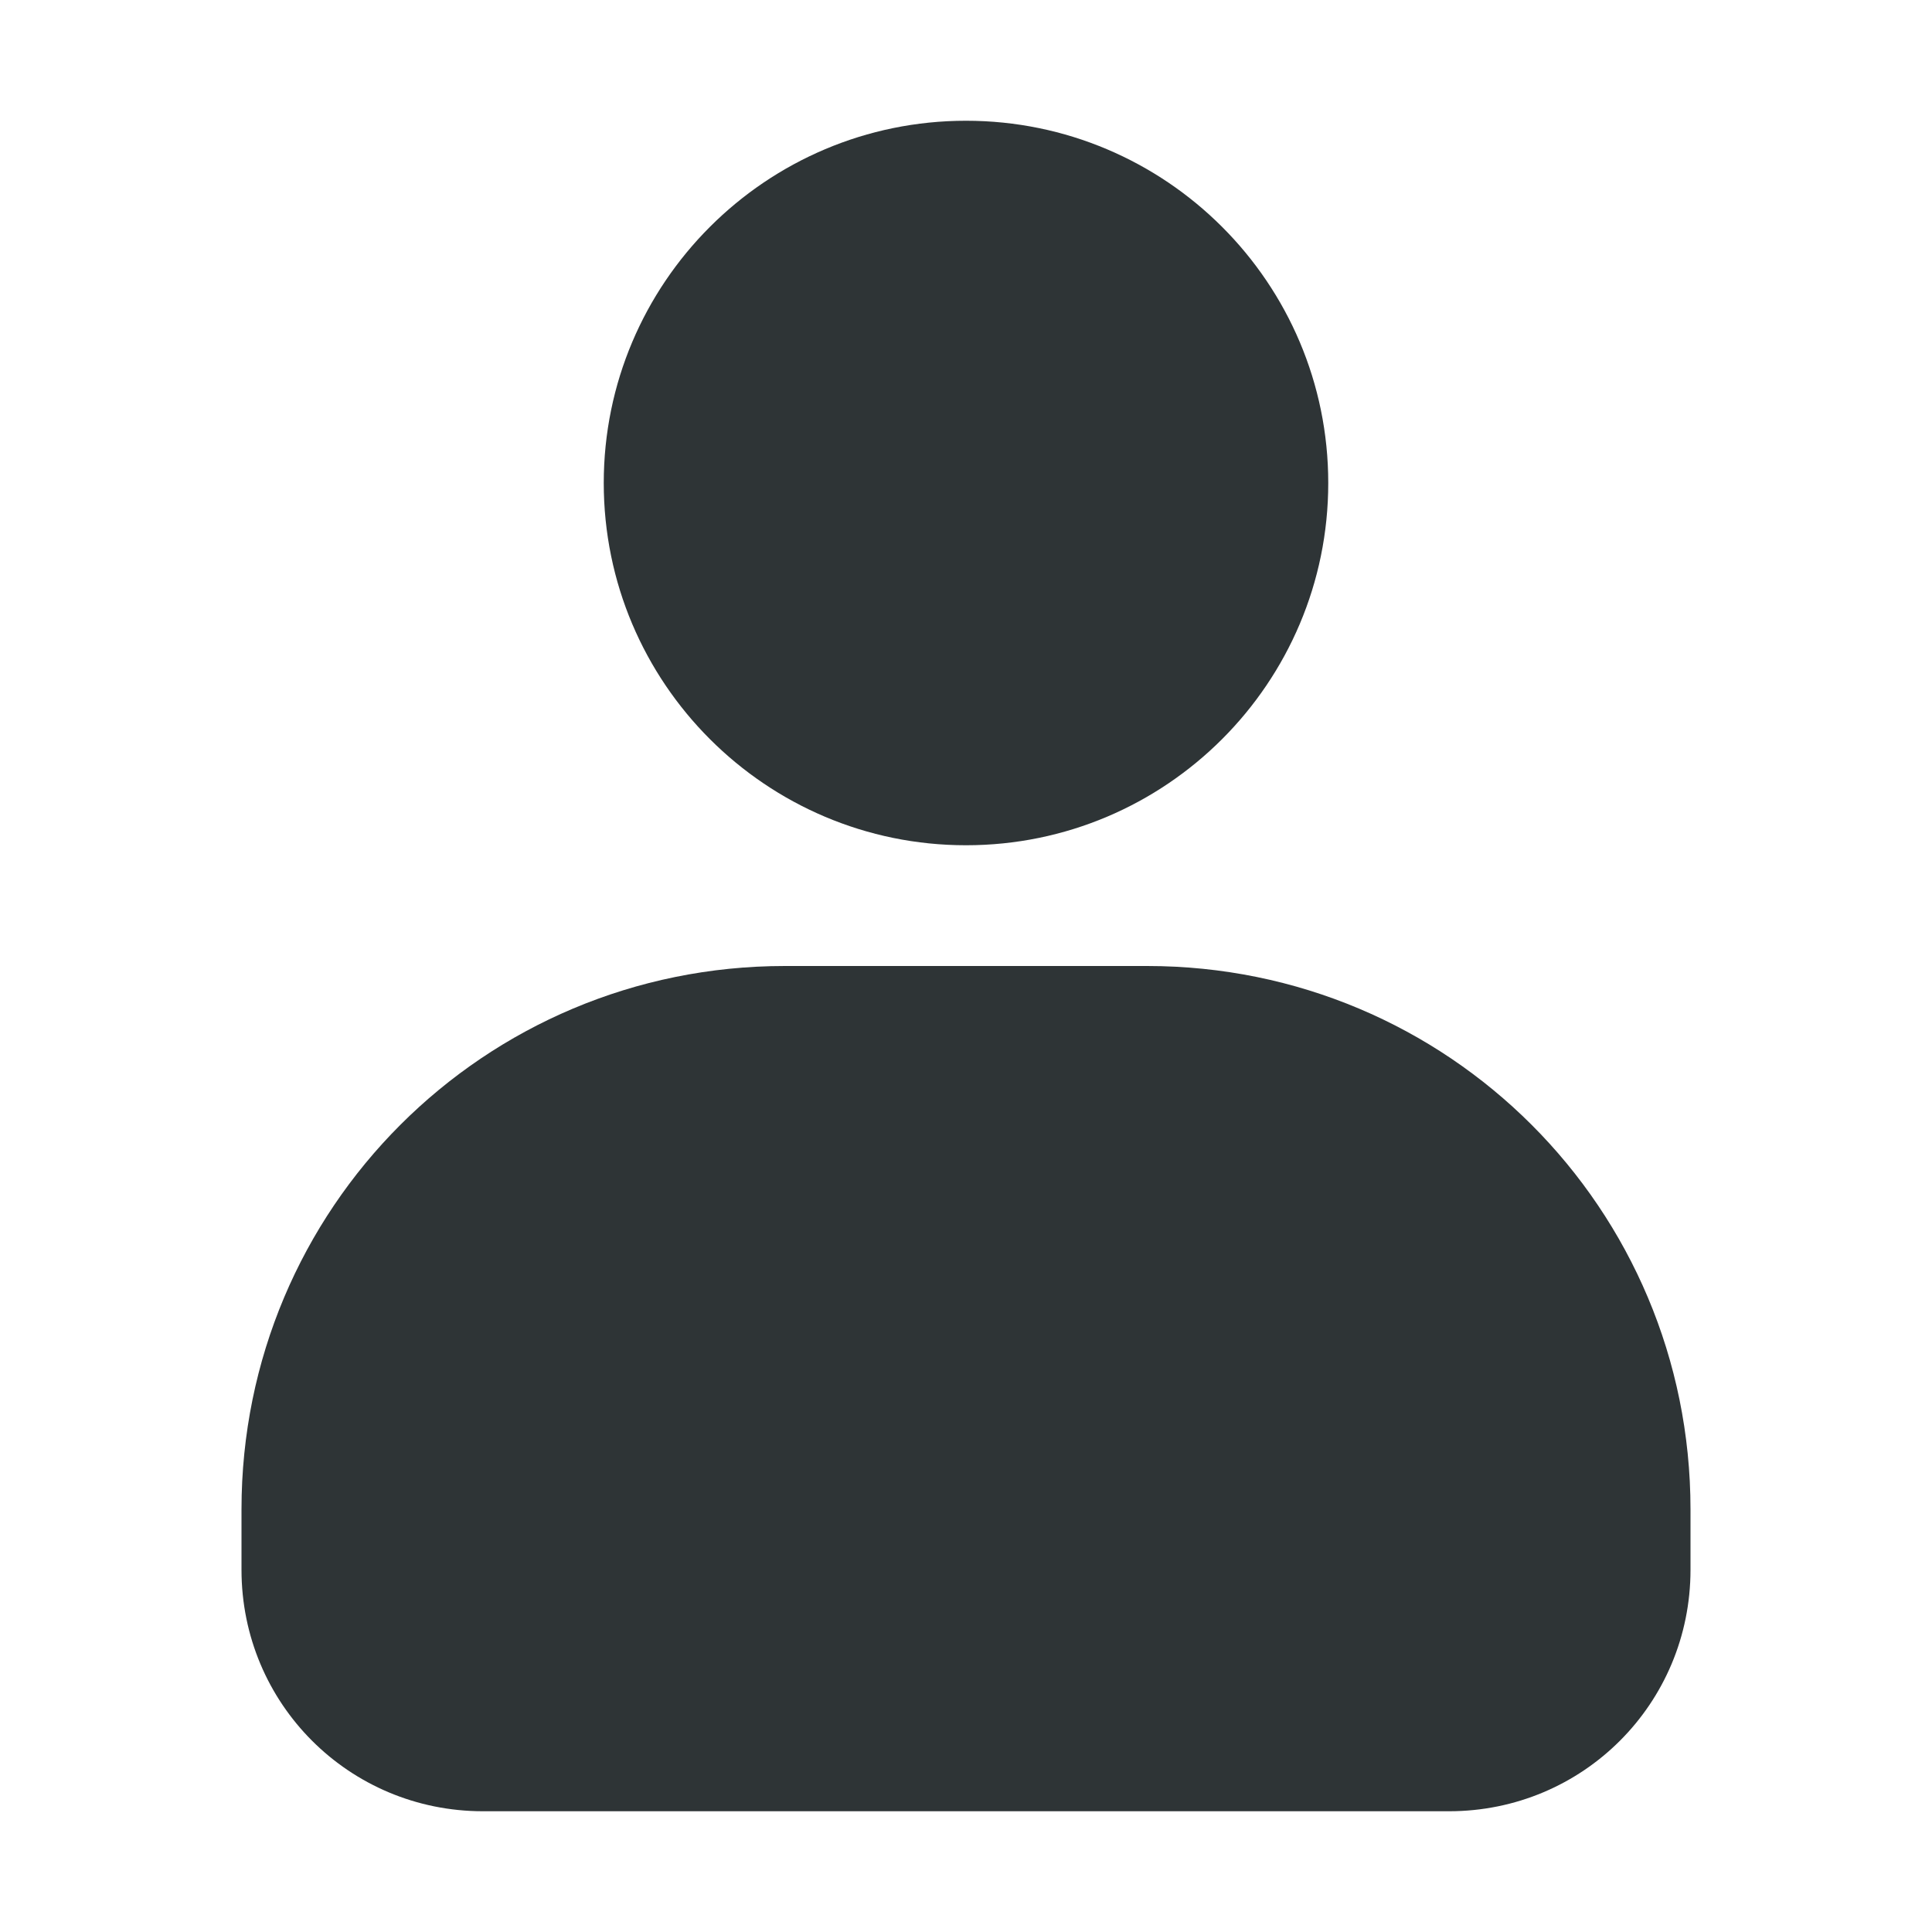
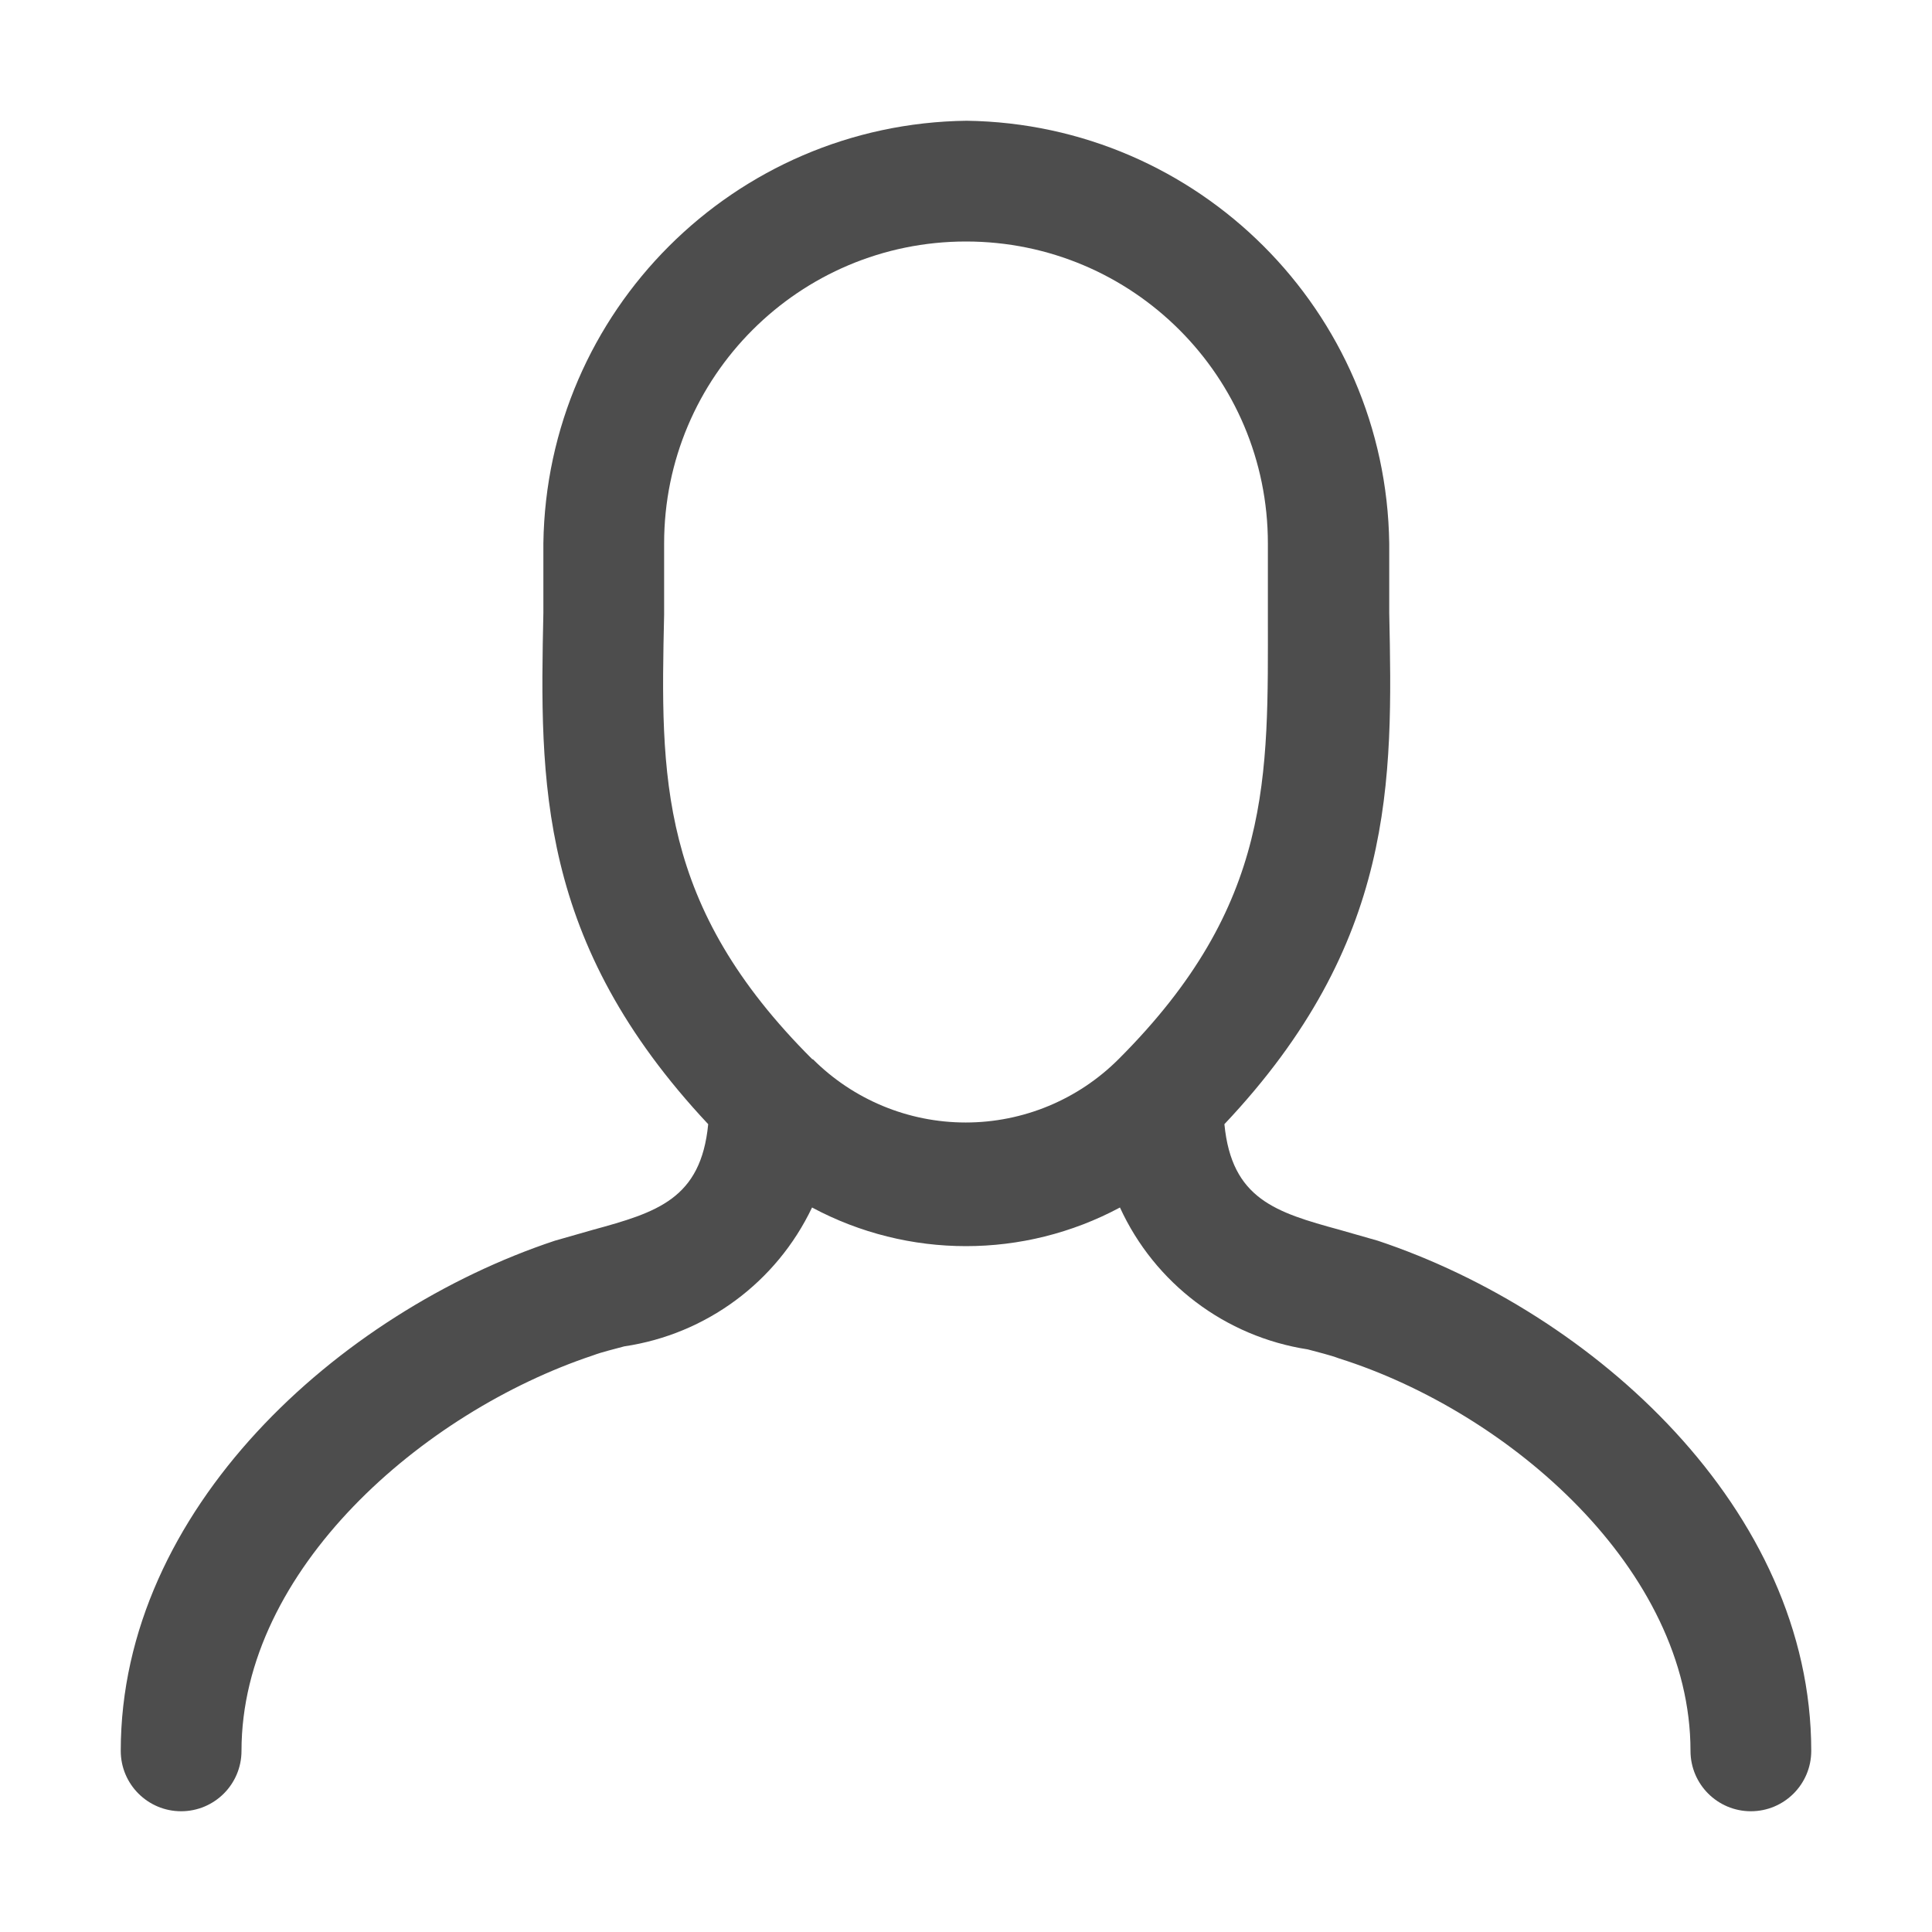
- <svg xmlns="http://www.w3.org/2000/svg" width="800px" height="800px" viewBox="0 0 16 16">
-   <path d="m 8 1 c -1.656 0 -3 1.344 -3 3 s 1.344 3 3 3 s 3 -1.344 3 -3 s -1.344 -3 -3 -3 z m -1.5 7 c -2.492 0 -4.5 2.008 -4.5 4.5 v 0.5 c 0 1.109 0.891 2 2 2 h 8 c 1.109 0 2 -0.891 2 -2 v -0.5 c 0 -2.492 -2.008 -4.5 -4.5 -4.5 z m 0 0" fill="#2e3436" />
+ <svg xmlns="http://www.w3.org/2000/svg" width="800px" height="800px" viewBox="0 0 32 32" data-name="Layer 1" id="Layer_1">
+   <defs>
+     <style>.cls-1{fill:#4d4d4d;}</style>
+   </defs>
+   <path class="cls-1" d="M22.82,20.55l-.63-.18c-1.06-.29-1.79-.51-1.91-1.75,2.83-3,2.79-5.67,2.73-8.47,0-.38,0-.76,0-1.15a7.1,7.1,0,0,0-7-7A7.1,7.1,0,0,0,9,9c0,.39,0,.77,0,1.15-.06,2.8-.1,5.45,2.73,8.47-.12,1.24-.85,1.46-1.91,1.75l-.63.18C5.61,21.74,2,25,2,29a1,1,0,0,0,2,0c0-3,3-5.61,5.82-6.55.16-.06.34-.1.52-.15A4.11,4.11,0,0,0,13.45,20a5.4,5.4,0,0,0,5.1,0,4.11,4.11,0,0,0,3.11,2.35c.18.05.36.09.52.15C25,23.39,28,26,28,29a1,1,0,0,0,2,0C30,25,26.39,21.74,22.82,20.55Zm-9.36-3C10.9,15,10.94,12.86,11,10.18,11,9.8,11,9.4,11,9A5,5,0,0,1,21,9c0,.4,0,.8,0,1.18,0,2.68.09,4.8-2.47,7.36A3.58,3.58,0,0,1,13.46,17.54Z" />
</svg>
